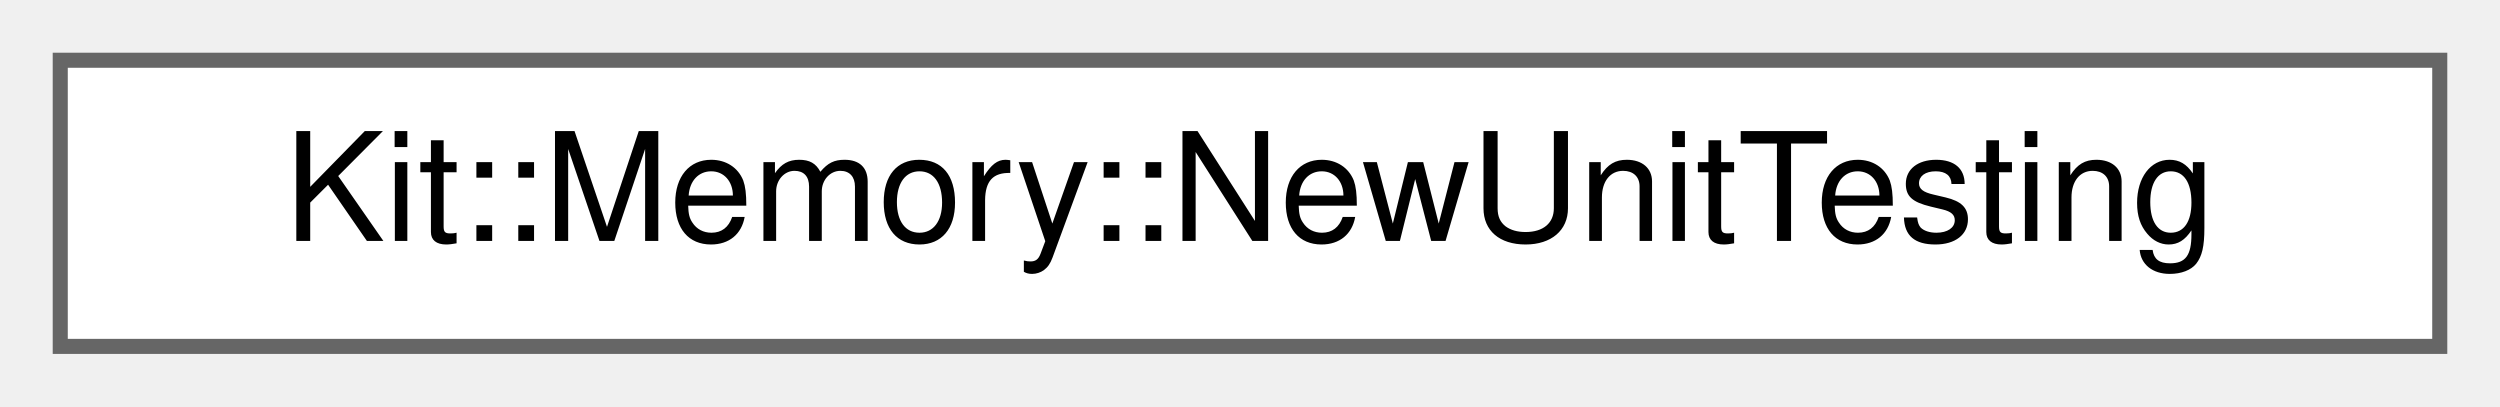
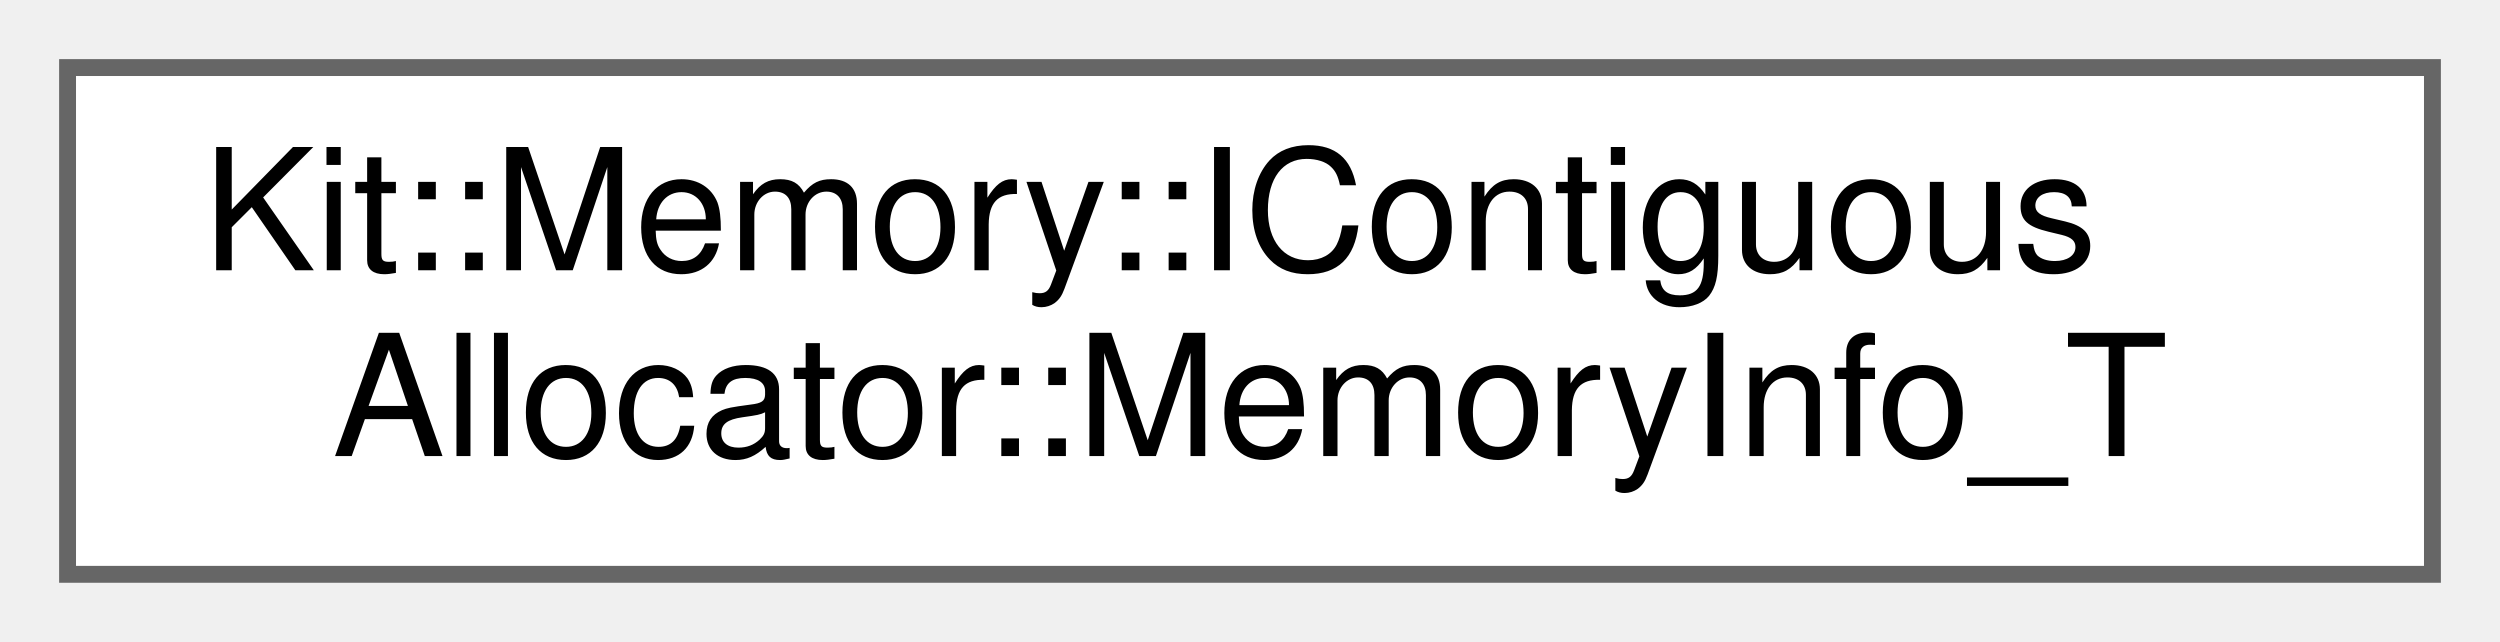
- <svg xmlns="http://www.w3.org/2000/svg" xmlns:xlink="http://www.w3.org/1999/xlink" width="166pt" height="27pt" viewBox="0.00 0.00 166.00 27.00">
-   <g id="graph0" class="graph" transform="scale(1 1) rotate(0) translate(4 23)">
+ <svg xmlns="http://www.w3.org/2000/svg" xmlns:xlink="http://www.w3.org/1999/xlink" width="148pt" height="38pt" viewBox="0.00 0.00 148.00 38.00">
+   <g id="graph0" class="graph" transform="scale(1 1) rotate(0) translate(4 34)">
    <g id="Node000000" class="node">
      <g id="a_Node000000">
-         <a xlink:href="class_kit_1_1_memory_1_1_new_unit_testing.html" target="_top" xlink:title="This class provides methods to access the unit testing support for overriding the global new/delete o...">
-           <polygon fill="white" stroke="#666666" points="158,-19 0,-19 0,0 158,0 158,-19" />
-           <text text-anchor="middle" x="79" y="-7" font-family="Helvetica,sans-Serif" font-size="10.00">Kit::Memory::NewUnitTesting</text>
+         <a xlink:href="class_kit_1_1_memory_1_1_i_contiguous_allocator.html#struct_kit_1_1_memory_1_1_i_contiguous_allocator_1_1_memory_info___t" target="_top" xlink:title="Structure for memory info/status.">
+           <polygon fill="white" stroke="#666666" points="140,-30 0,-30 0,0 140,0 140,-30" />
+           <text text-anchor="start" x="8" y="-18" font-family="Helvetica,sans-Serif" font-size="10.00">Kit::Memory::IContiguous</text>
+           <text text-anchor="middle" x="70" y="-7" font-family="Helvetica,sans-Serif" font-size="10.00">Allocator::MemoryInfo_T</text>
        </a>
      </g>
    </g>
  </g>
</svg>
